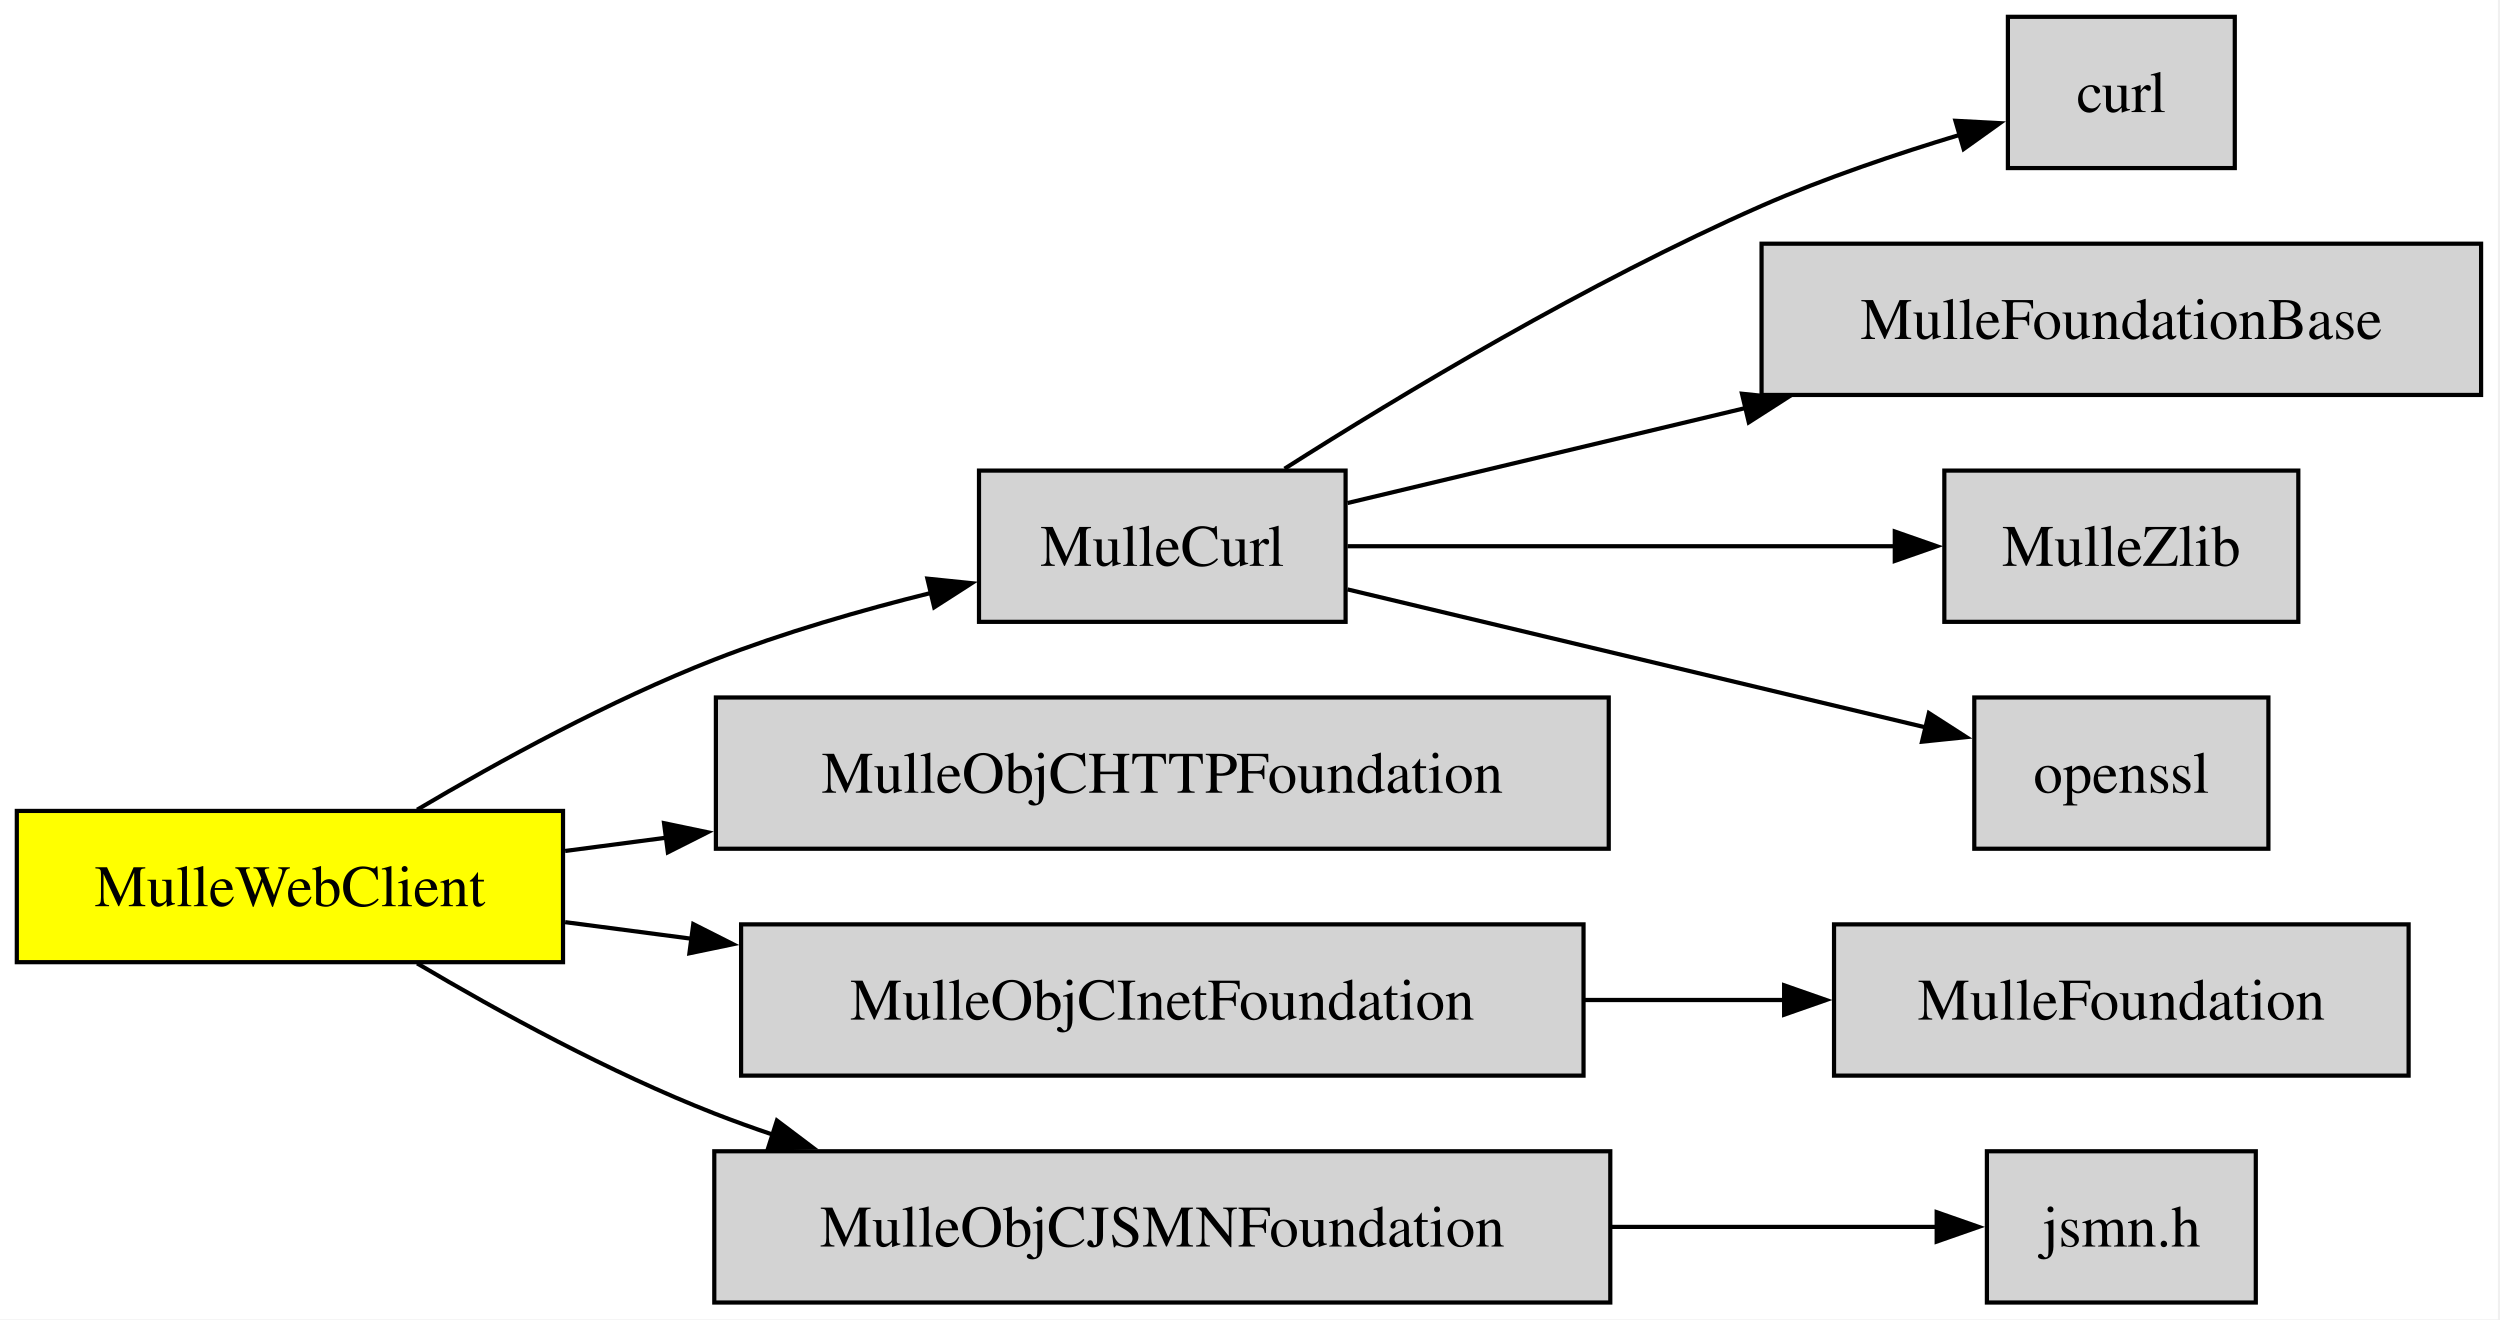
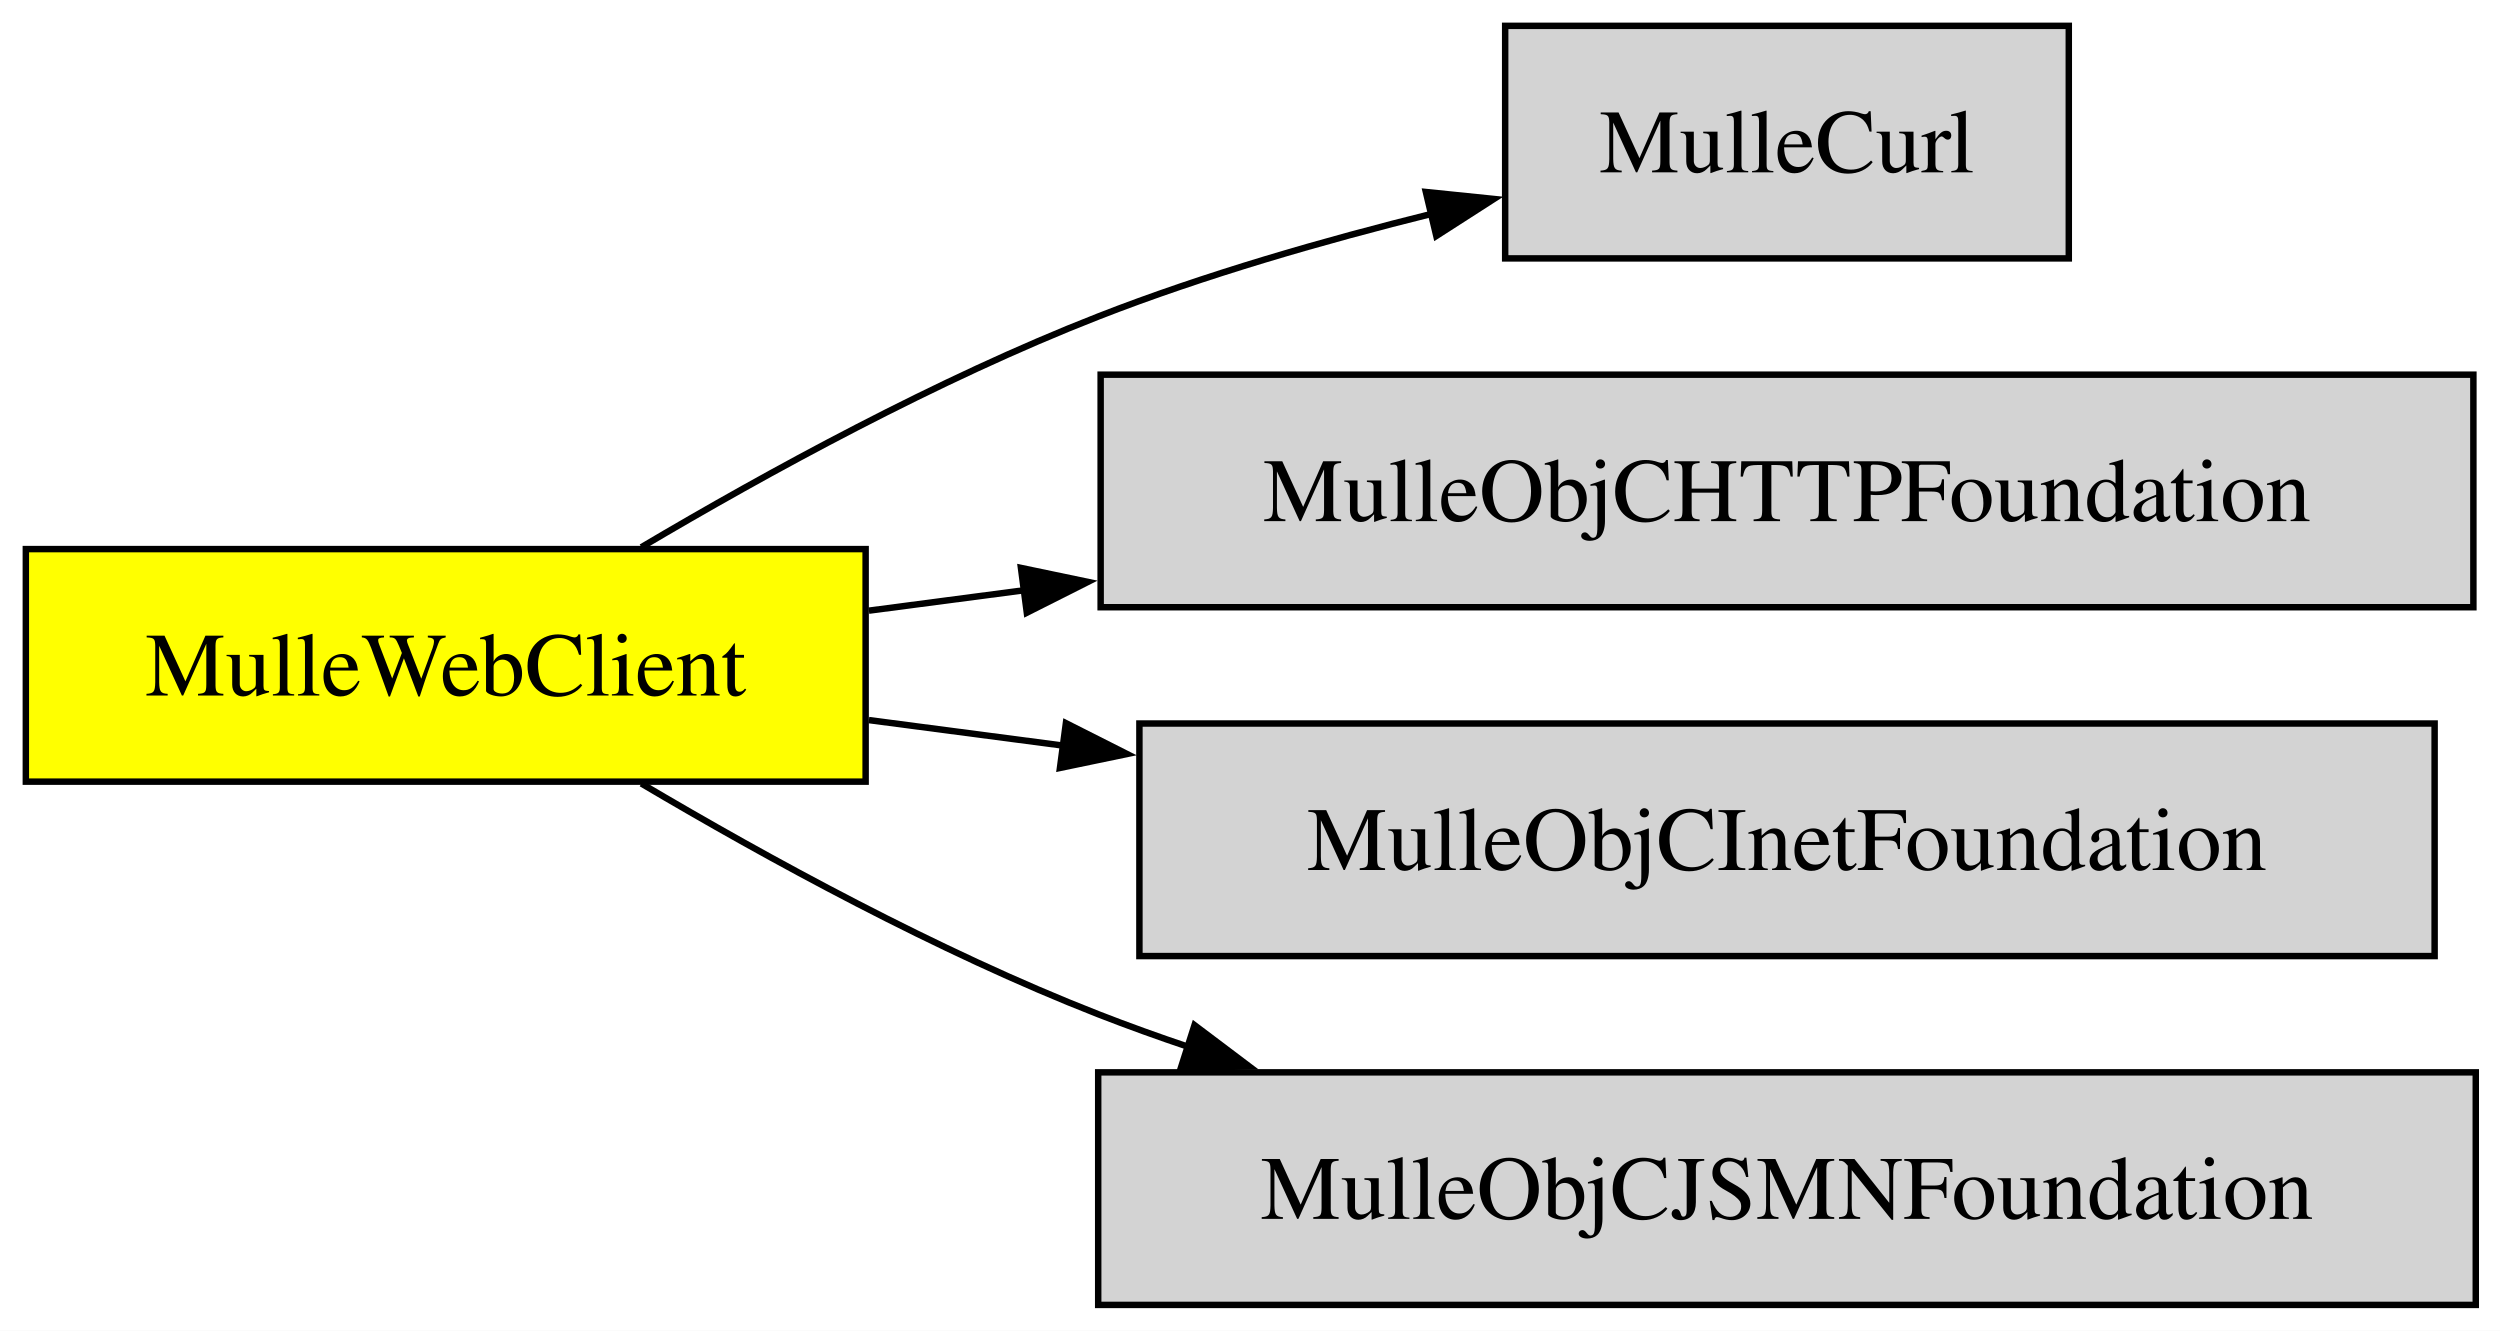
- <svg xmlns="http://www.w3.org/2000/svg" xmlns:xlink="http://www.w3.org/1999/xlink" width="595pt" height="314pt" viewBox="0.00 0.00 595.00 314.00">
-   <g id="graph0" class="graph" transform="scale(1 1) rotate(0) translate(4 310)">
-     <polygon fill="white" stroke="none" points="-4,4 -4,-310 590.5,-310 590.5,4 -4,4" />
+ <svg xmlns="http://www.w3.org/2000/svg" xmlns:xlink="http://www.w3.org/1999/xlink" width="387pt" height="206pt" viewBox="0.00 0.00 387.00 206.00">
+   <g id="graph0" class="graph" transform="scale(1 1) rotate(0) translate(4 202)">
+     <polygon fill="white" stroke="none" points="-4,4 -4,-202 383.25,-202 383.25,4 -4,4" />
    <g id="node1" class="node">
      <polygon fill="yellow" stroke="black" points="130,-117 0,-117 0,-81 130,-81 130,-117" />
      <text xml:space="preserve" text-anchor="middle" x="65" y="-94.33" font-family="Times,serif" font-size="14.00">MulleWebClient</text>
    </g>
-     <g id="node4" class="node">
-       <g id="a_node4">
+     <g id="node2" class="node">
+       <g id="a_node2">
        <a xlink:href="https://github.com/MulleWeb/MulleCurl" xlink:title="MulleCurl">
          <polygon fill="lightgrey" stroke="black" points="316.25,-198 229,-198 229,-162 316.25,-162 316.25,-198" />
          <text xml:space="preserve" text-anchor="middle" x="272.62" y="-175.32" font-family="Times,serif" font-size="14.00">MulleCurl</text>
        </a>
      </g>
    </g>
-     <g id="edge7" class="edge">
+     <g id="edge1" class="edge">
      <path fill="none" stroke="black" d="M95.28,-117.29C114.74,-128.81 141.19,-143.3 166,-153 182.48,-159.45 201.02,-164.78 217.91,-168.97" />
      <polygon fill="black" stroke="black" points="216.72,-172.28 227.26,-171.2 218.34,-165.47 216.72,-172.28" />
    </g>
-     <g id="node9" class="node">
-       <g id="a_node9">
+     <g id="node3" class="node">
+       <g id="a_node3">
        <a xlink:href="https://github.com/MulleWeb/MulleObjCHTTPFoundation" xlink:title="MulleObjCHTTPFoundation">
          <polygon fill="lightgrey" stroke="black" points="378.88,-144 166.38,-144 166.38,-108 378.88,-108 378.88,-144" />
          <text xml:space="preserve" text-anchor="middle" x="272.62" y="-121.33" font-family="Times,serif" font-size="14.00">MulleObjCHTTPFoundation</text>
        </a>
      </g>
    </g>
-     <g id="edge8" class="edge">
+     <g id="edge2" class="edge">
      <path fill="none" stroke="black" d="M130.5,-107.47C138.27,-108.49 146.38,-109.56 154.62,-110.64" />
      <polygon fill="black" stroke="black" points="154.04,-114.09 164.41,-111.92 154.95,-107.15 154.04,-114.09" />
    </g>
-     <g id="node10" class="node">
-       <g id="a_node10">
+     <g id="node4" class="node">
+       <g id="a_node4">
        <a xlink:href="https://github.com/MulleWeb/MulleObjCInetFoundation" xlink:title="MulleObjCInetFoundation">
          <polygon fill="lightgrey" stroke="black" points="372.88,-90 172.38,-90 172.38,-54 372.88,-54 372.88,-90" />
          <text xml:space="preserve" text-anchor="middle" x="272.62" y="-67.33" font-family="Times,serif" font-size="14.00">MulleObjCInetFoundation</text>
        </a>
      </g>
    </g>
-     <g id="edge9" class="edge">
+     <g id="edge3" class="edge">
      <path fill="none" stroke="black" d="M130.5,-90.53C140.18,-89.26 150.4,-87.92 160.73,-86.56" />
      <polygon fill="black" stroke="black" points="161,-90.06 170.46,-85.28 160.08,-83.12 161,-90.06" />
    </g>
-     <g id="node11" class="node">
-       <g id="a_node11">
+     <g id="node5" class="node">
+       <g id="a_node5">
        <a xlink:href="https://github.com/MulleWeb/MulleObjCJSMNFoundation" xlink:title="MulleObjCJSMNFoundation">
          <polygon fill="lightgrey" stroke="black" points="379.25,-36 166,-36 166,0 379.25,0 379.25,-36" />
          <text xml:space="preserve" text-anchor="middle" x="272.62" y="-13.32" font-family="Times,serif" font-size="14.00">MulleObjCJSMNFoundation</text>
        </a>
      </g>
    </g>
-     <g id="edge10" class="edge">
+     <g id="edge4" class="edge">
      <path fill="none" stroke="black" d="M95.28,-80.71C114.74,-69.19 141.19,-54.7 166,-45 170.59,-43.21 175.33,-41.5 180.15,-39.88" />
      <polygon fill="black" stroke="black" points="180.91,-43.31 189.37,-36.93 178.78,-36.64 180.91,-43.31" />
    </g>
-     <g id="node2" class="node">
-       <g id="a_node2">
-         <a xlink:href="https://curl.haxx.se/curl" xlink:title="curl">
-           <polygon fill="lightgrey" stroke="black" points="527.88,-306 473.88,-306 473.88,-270 527.88,-270 527.88,-306" />
-           <text xml:space="preserve" text-anchor="middle" x="500.88" y="-283.32" font-family="Times,serif" font-size="14.00">curl</text>
-         </a>
-       </g>
-     </g>
-     <g id="node3" class="node">
-       <g id="a_node3">
-         <a xlink:href="https://raw.githubusercontent.com/mulle-nat/jsmn" xlink:title="jsmn.h">
-           <polygon fill="lightgrey" stroke="black" points="532.88,-36 468.88,-36 468.88,0 532.88,0 532.88,-36" />
-           <text xml:space="preserve" text-anchor="middle" x="500.88" y="-13.32" font-family="Times,serif" font-size="14.00">jsmn.h</text>
-         </a>
-       </g>
-     </g>
-     <g id="edge1" class="edge">
-       <path fill="none" stroke="black" d="M301.72,-198.44C329.65,-216.19 374.15,-242.93 415.25,-261 430.32,-267.63 447.55,-273.42 462.5,-277.93" />
-       <polygon fill="black" stroke="black" points="461.39,-281.25 471.97,-280.69 463.35,-274.53 461.39,-281.25" />
-     </g>
-     <g id="node5" class="node">
-       <g id="a_node5">
-         <a xlink:href="https://github.com/MulleFoundation/MulleFoundationBase" xlink:title="MulleFoundationBase">
-           <polygon fill="lightgrey" stroke="black" points="586.5,-252 415.25,-252 415.25,-216 586.5,-216 586.5,-252" />
-           <text xml:space="preserve" text-anchor="middle" x="500.88" y="-229.32" font-family="Times,serif" font-size="14.00">MulleFoundationBase</text>
-         </a>
-       </g>
-     </g>
-     <g id="edge2" class="edge">
-       <path fill="none" stroke="black" d="M316.71,-190.28C343.55,-196.69 379.06,-205.17 411.67,-212.95" />
-       <polygon fill="black" stroke="black" points="410.59,-216.29 421.13,-215.2 412.21,-209.48 410.59,-216.29" />
-     </g>
-     <g id="node6" class="node">
-       <g id="a_node6">
-         <a xlink:href="https://github.com/MulleWeb/MulleZlib" xlink:title="MulleZlib">
-           <polygon fill="lightgrey" stroke="black" points="543,-198 458.75,-198 458.75,-162 543,-162 543,-198" />
-           <text xml:space="preserve" text-anchor="middle" x="500.88" y="-175.32" font-family="Times,serif" font-size="14.00">MulleZlib</text>
-         </a>
-       </g>
-     </g>
-     <g id="edge3" class="edge">
-       <path fill="none" stroke="black" d="M316.71,-180C353.82,-180 407.51,-180 447.17,-180" />
-       <polygon fill="black" stroke="black" points="446.96,-183.5 456.96,-180 446.96,-176.5 446.96,-183.5" />
-     </g>
-     <g id="node7" class="node">
-       <g id="a_node7">
-         <a xlink:href="https://github.com/openssl/openssl" xlink:title="openssl">
-           <polygon fill="lightgrey" stroke="black" points="535.88,-144 465.88,-144 465.88,-108 535.88,-108 535.88,-144" />
-           <text xml:space="preserve" text-anchor="middle" x="500.88" y="-121.33" font-family="Times,serif" font-size="14.00">openssl</text>
-         </a>
-       </g>
-     </g>
-     <g id="edge4" class="edge">
-       <path fill="none" stroke="black" d="M316.71,-169.72C356.12,-160.31 414.23,-146.44 454.38,-136.86" />
-       <polygon fill="black" stroke="black" points="455.07,-140.29 463.98,-134.57 453.44,-133.48 455.07,-140.29" />
-     </g>
-     <g id="node8" class="node">
-       <g id="a_node8">
-         <a xlink:href="https://github.com/MulleFoundation/MulleFoundation" xlink:title="MulleFoundation">
-           <polygon fill="lightgrey" stroke="black" points="569.25,-90 432.5,-90 432.5,-54 569.25,-54 569.25,-90" />
-           <text xml:space="preserve" text-anchor="middle" x="500.88" y="-67.33" font-family="Times,serif" font-size="14.00">MulleFoundation</text>
-         </a>
-       </g>
-     </g>
-     <g id="edge5" class="edge">
-       <path fill="none" stroke="black" d="M373.19,-72C389.22,-72 405.61,-72 421.07,-72" />
-       <polygon fill="black" stroke="black" points="420.62,-75.5 430.62,-72 420.62,-68.5 420.62,-75.5" />
-     </g>
-     <g id="edge6" class="edge">
-       <path fill="none" stroke="black" d="M379.46,-18C406.95,-18 435.02,-18 457.14,-18" />
-       <polygon fill="black" stroke="black" points="456.93,-21.5 466.93,-18 456.93,-14.5 456.93,-21.5" />
-     </g>
  </g>
</svg>
